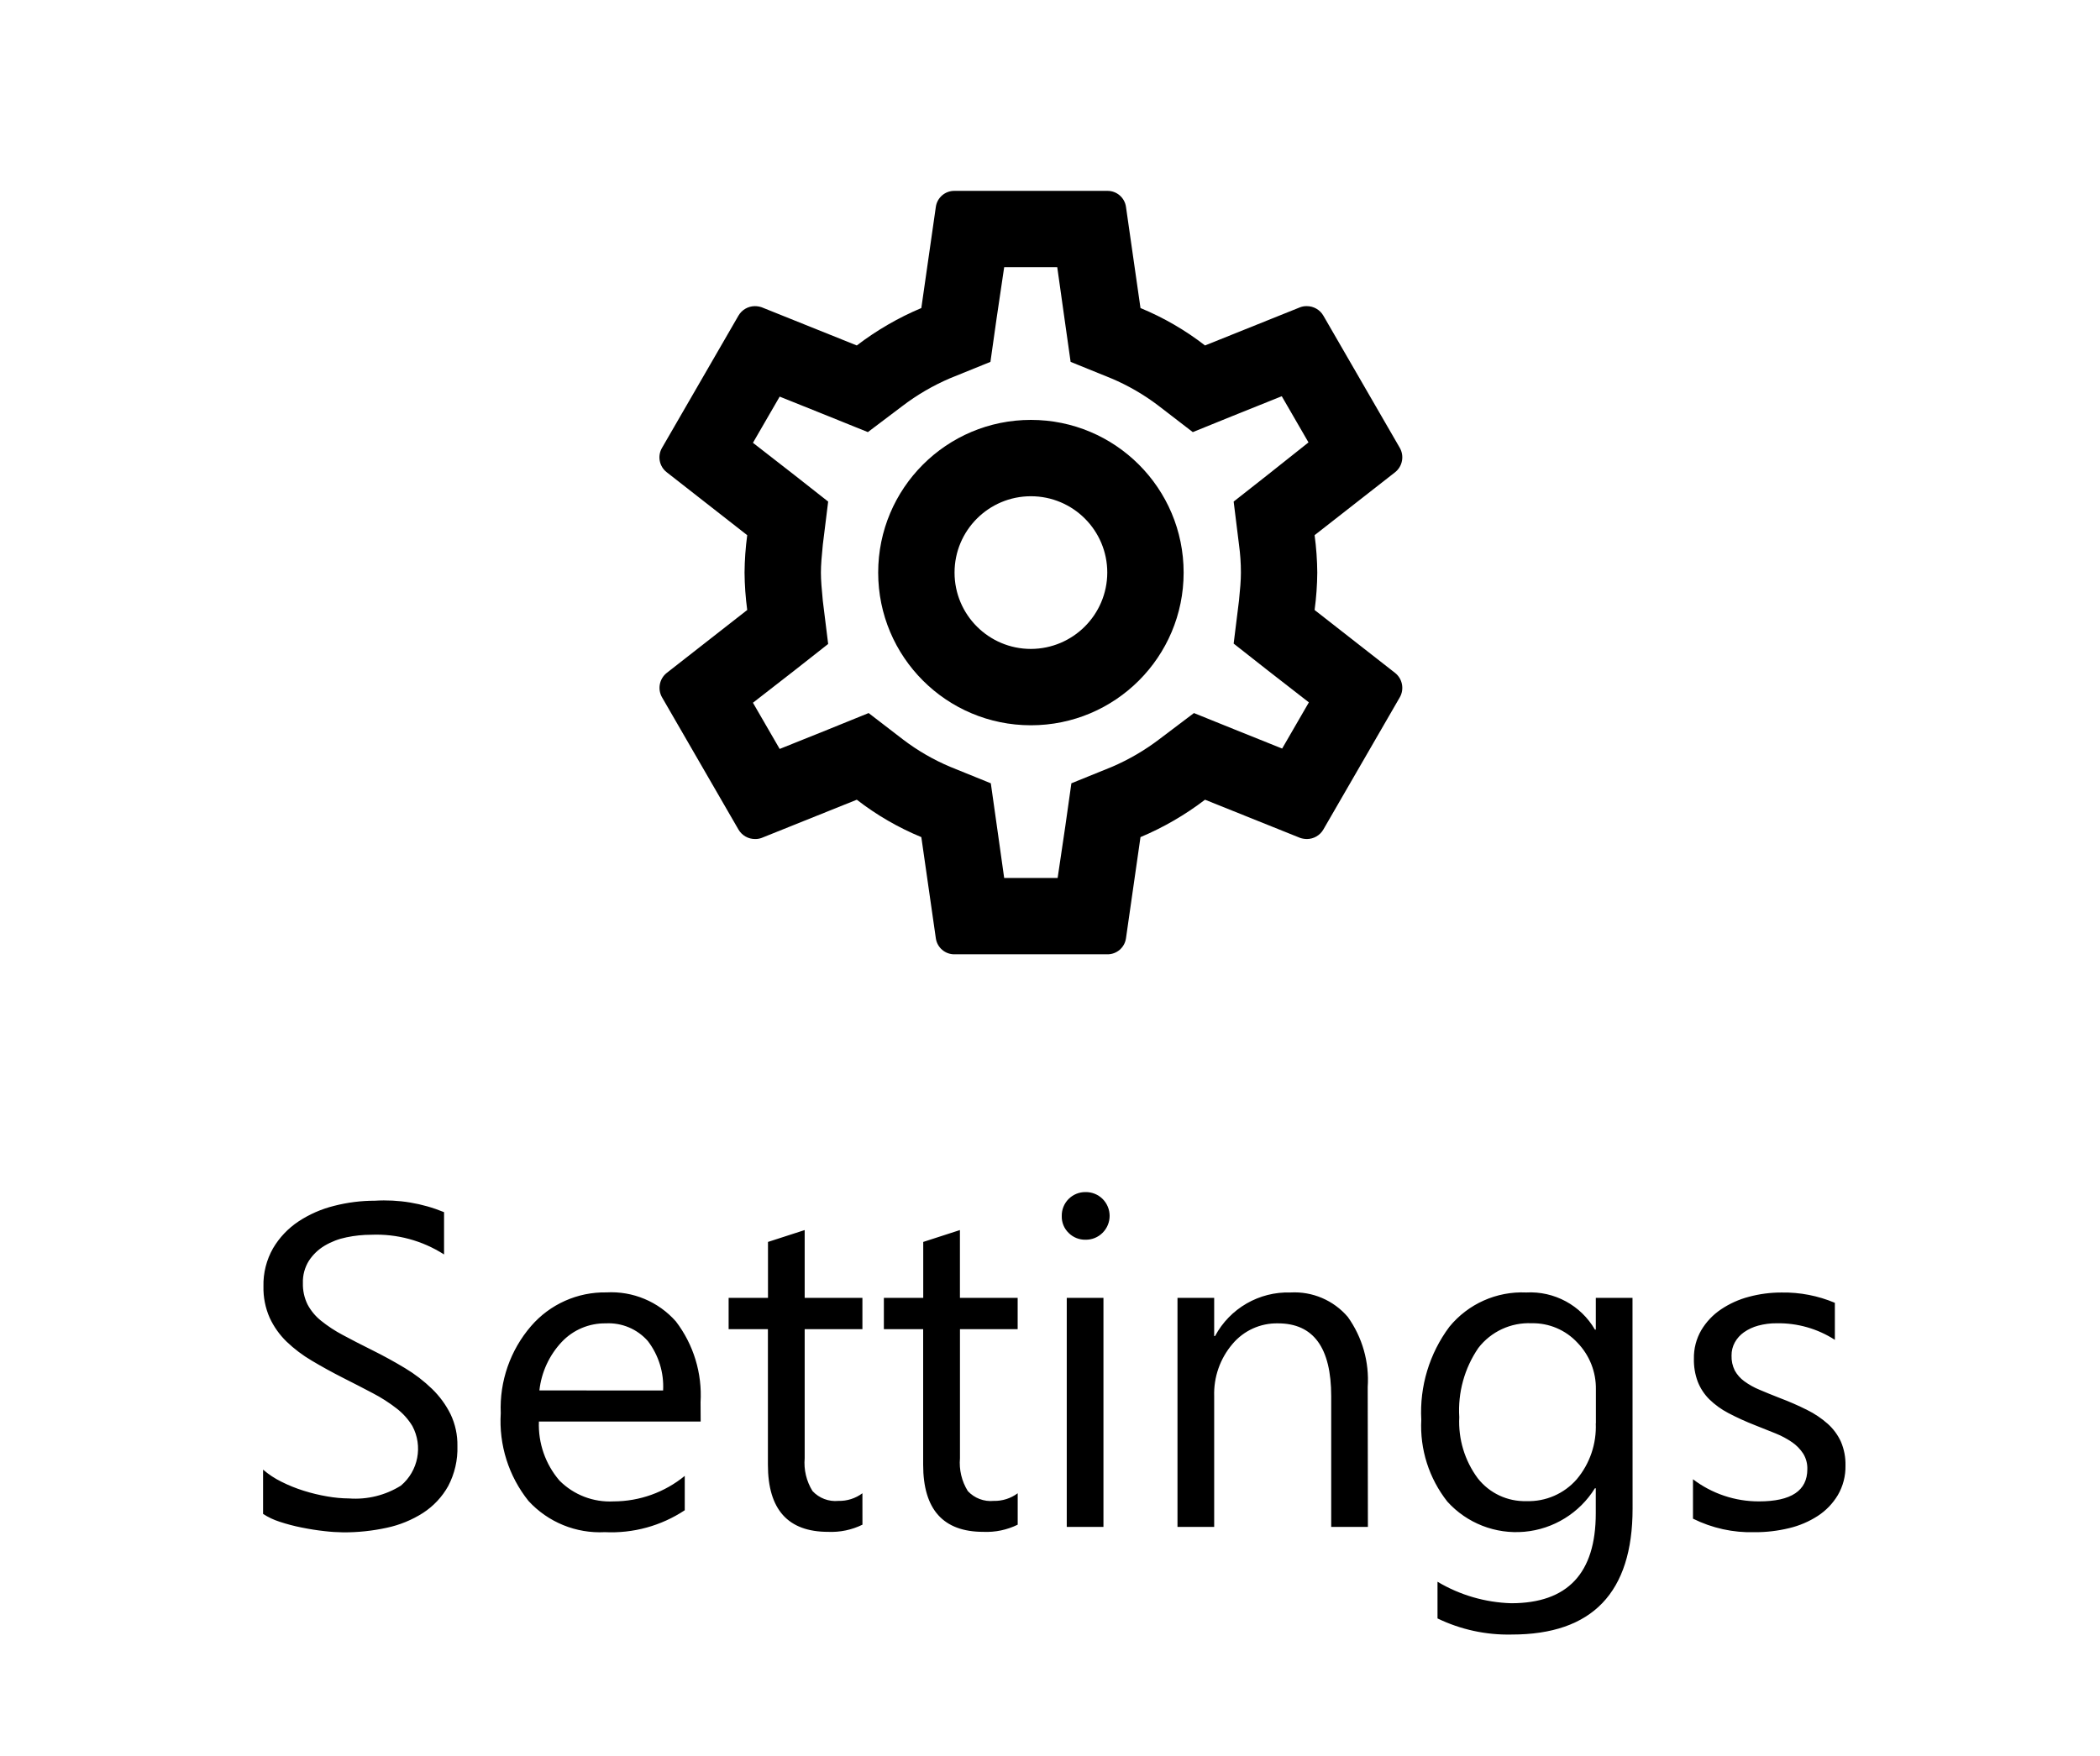
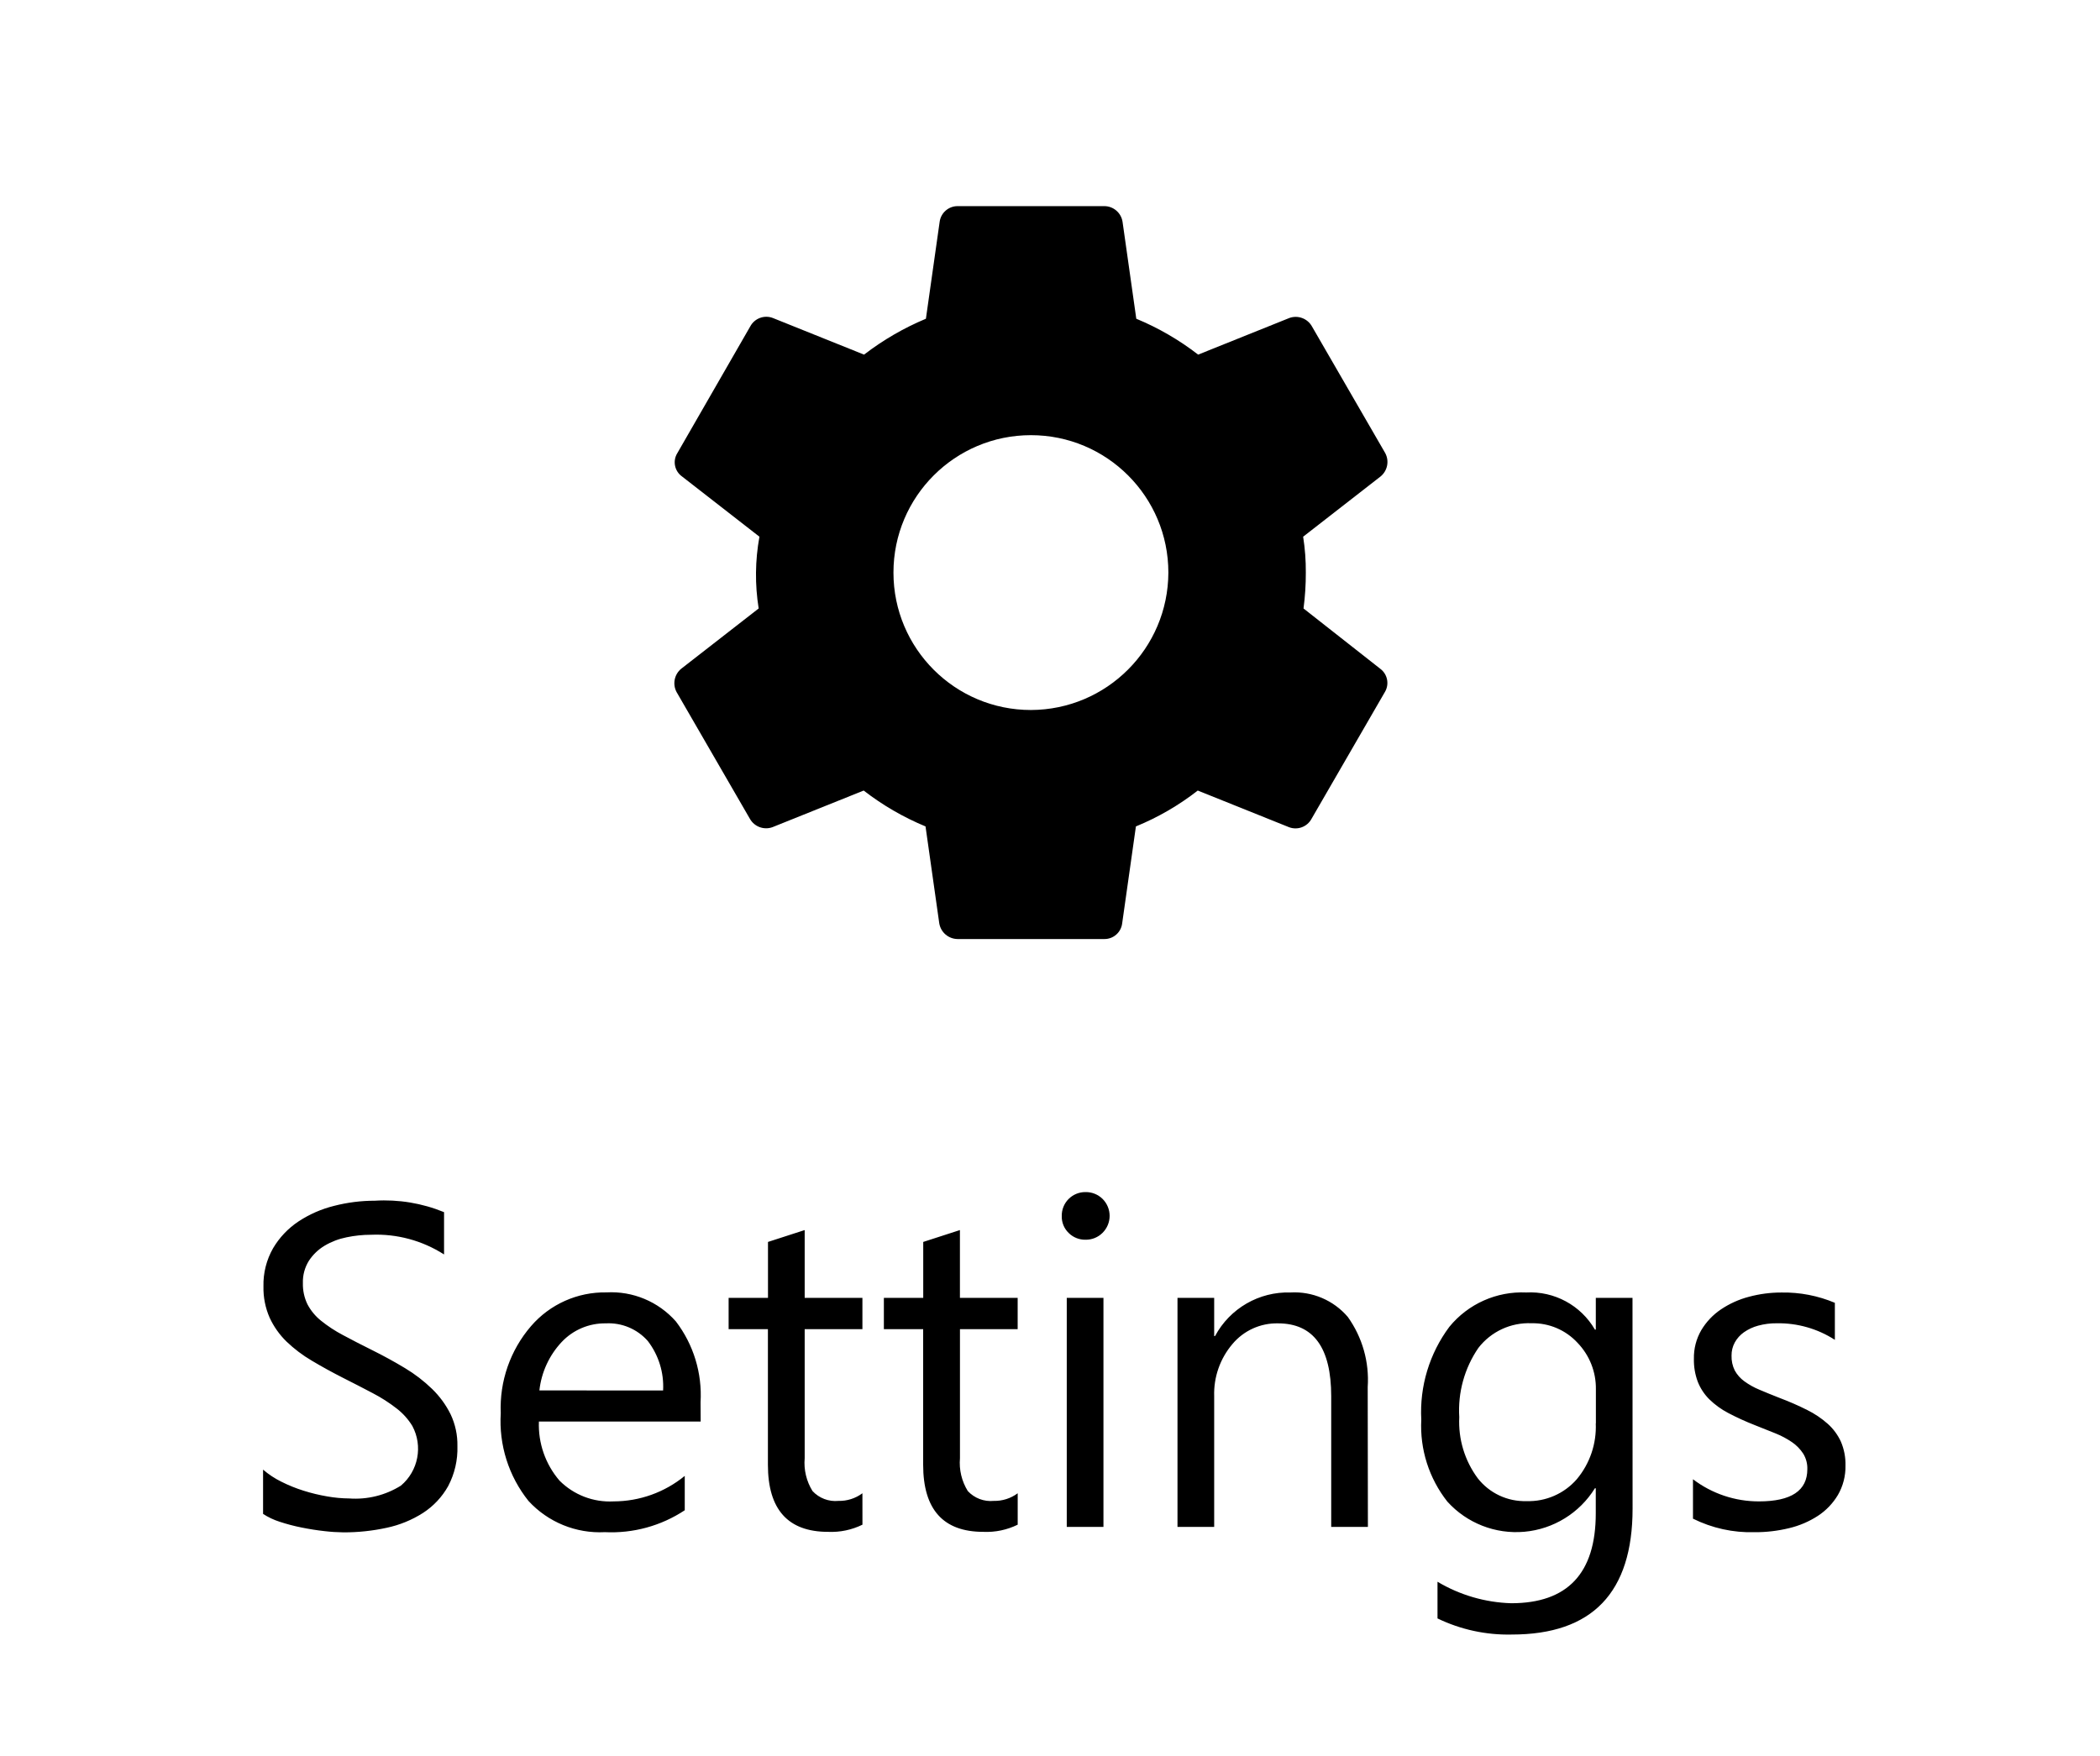
<svg xmlns="http://www.w3.org/2000/svg" width="55" height="46" viewBox="0 0 55 46">
  <defs>
    <clipPath id="clip-Settings">
      <rect width="55" height="46" />
    </clipPath>
  </defs>
  <g id="Settings" clip-path="url(#clip-Settings)">
    <rect width="55" height="46" fill="rgba(255,255,255,0)" />
    <path id="Path_48" data-name="Path 48" d="M2.89,12.66V11.5a2.253,2.253,0,0,0,.478.316,3.869,3.869,0,0,0,.586.237,4.664,4.664,0,0,0,.618.149,3.447,3.447,0,0,0,.574.053A2.249,2.249,0,0,0,6.5,11.919a1.264,1.264,0,0,0,.3-1.562,1.683,1.683,0,0,0-.413-.46,4.1,4.1,0,0,0-.624-.4q-.36-.19-.776-.4-.439-.223-.82-.451a3.555,3.555,0,0,1-.662-.5,2.1,2.1,0,0,1-.442-.624A1.932,1.932,0,0,1,2.9,6.7a1.922,1.922,0,0,1,.252-1A2.161,2.161,0,0,1,3.815,5a3,3,0,0,1,.935-.41,4.279,4.279,0,0,1,1.069-.135,4.1,4.1,0,0,1,1.811.3V5.863a3.282,3.282,0,0,0-1.91-.516,3.142,3.142,0,0,0-.645.067,1.821,1.821,0,0,0-.574.22,1.272,1.272,0,0,0-.41.393,1.042,1.042,0,0,0-.158.586,1.206,1.206,0,0,0,.12.557,1.364,1.364,0,0,0,.354.428,3.531,3.531,0,0,0,.571.375q.337.182.776.4t.855.469a3.91,3.91,0,0,1,.709.545,2.422,2.422,0,0,1,.483.662,1.861,1.861,0,0,1,.179.832,2.11,2.11,0,0,1-.243,1.052,2,2,0,0,1-.656.7,2.866,2.866,0,0,1-.952.39,5.215,5.215,0,0,1-1.137.12,4.632,4.632,0,0,1-.492-.032q-.293-.032-.6-.094a4.877,4.877,0,0,1-.577-.152A1.8,1.8,0,0,1,2.89,12.66Zm11.461-2.42H10.114a2.244,2.244,0,0,0,.539,1.547,1.858,1.858,0,0,0,1.418.545,2.948,2.948,0,0,0,1.863-.668v.9a3.482,3.482,0,0,1-2.092.574,2.536,2.536,0,0,1-2-.817,3.346,3.346,0,0,1-.727-2.3,3.281,3.281,0,0,1,.794-2.282,2.546,2.546,0,0,1,1.972-.882,2.256,2.256,0,0,1,1.822.762,3.176,3.176,0,0,1,.645,2.115Zm-.984-.814a1.955,1.955,0,0,0-.4-1.295,1.368,1.368,0,0,0-1.1-.463,1.552,1.552,0,0,0-1.154.486,2.207,2.207,0,0,0-.586,1.271Zm5.221,3.516a1.853,1.853,0,0,1-.9.188q-1.576,0-1.576-1.758V7.82H15.083V7h1.031V5.535l.961-.311V7h1.512v.82H17.075V11.2a1.4,1.4,0,0,0,.205.861.818.818,0,0,0,.68.258,1.01,1.01,0,0,0,.627-.2Zm4.066,0a1.853,1.853,0,0,1-.9.188q-1.576,0-1.576-1.758V7.82H19.149V7h1.031V5.535l.961-.311V7h1.512v.82H21.142V11.2a1.4,1.4,0,0,0,.205.861.818.818,0,0,0,.68.258,1.01,1.01,0,0,0,.627-.2Zm1.775-7.465a.609.609,0,0,1-.439-.176.593.593,0,0,1-.182-.445.615.615,0,0,1,.621-.627.621.621,0,0,1,.448.179.626.626,0,0,1,0,.888A.615.615,0,0,1,24.429,5.477ZM24.9,13h-.961V7H24.9Zm6.926,0h-.961V9.578q0-1.91-1.395-1.91a1.513,1.513,0,0,0-1.192.542A2.009,2.009,0,0,0,27.8,9.578V13h-.961V7H27.8V8h.023A2.166,2.166,0,0,1,29.8,6.859,1.836,1.836,0,0,1,31.3,7.5a2.832,2.832,0,0,1,.521,1.837Zm6.932-.48q0,3.3-3.164,3.3a4.248,4.248,0,0,1-1.945-.422v-.961A4,4,0,0,0,35.579,15q2.215,0,2.215-2.355v-.656h-.023a2.428,2.428,0,0,1-3.864.349,3.2,3.2,0,0,1-.683-2.147,3.735,3.735,0,0,1,.735-2.432,2.457,2.457,0,0,1,2.013-.9,1.956,1.956,0,0,1,1.8.973h.023V7h.961Zm-.961-2.232V9.4a1.717,1.717,0,0,0-.483-1.225,1.591,1.591,0,0,0-1.2-.51,1.669,1.669,0,0,0-1.395.647,2.89,2.89,0,0,0-.5,1.813,2.481,2.481,0,0,0,.483,1.6,1.562,1.562,0,0,0,1.28.6,1.673,1.673,0,0,0,1.315-.574A2.14,2.14,0,0,0,37.794,10.287Zm2.543,2.5V11.752a2.844,2.844,0,0,0,1.729.58q1.266,0,1.266-.844a.732.732,0,0,0-.108-.407,1.08,1.08,0,0,0-.293-.3,2.255,2.255,0,0,0-.434-.231q-.249-.1-.536-.214a6.9,6.9,0,0,1-.7-.319,2.115,2.115,0,0,1-.5-.363,1.352,1.352,0,0,1-.3-.46,1.627,1.627,0,0,1-.1-.6,1.434,1.434,0,0,1,.193-.747,1.715,1.715,0,0,1,.516-.545,2.4,2.4,0,0,1,.735-.331,3.262,3.262,0,0,1,.853-.111,3.442,3.442,0,0,1,1.395.27V8.1a2.718,2.718,0,0,0-1.523-.434,1.781,1.781,0,0,0-.486.062,1.191,1.191,0,0,0-.372.173.8.8,0,0,0-.24.267.7.7,0,0,0-.085.343.822.822,0,0,0,.085.393.864.864,0,0,0,.249.281,1.9,1.9,0,0,0,.4.223q.234.1.533.217a7.421,7.421,0,0,1,.715.313,2.452,2.452,0,0,1,.539.363,1.42,1.42,0,0,1,.343.466,1.5,1.5,0,0,1,.12.627,1.478,1.478,0,0,1-.2.773,1.682,1.682,0,0,1-.524.545,2.4,2.4,0,0,1-.756.322,3.732,3.732,0,0,1-.9.105A3.4,3.4,0,0,1,40.337,12.783Z" transform="translate(4 27)" />
-     <g id="settings-24px_2_" data-name="settings-24px (2)" transform="translate(15 3)">
-       <path id="Path_31" data-name="Path 31" d="M0,0H24V24H0Z" fill="none" />
-       <path id="Path_32" data-name="Path 32" d="M19.43,12.98A7.793,7.793,0,0,0,19.5,12a7.793,7.793,0,0,0-.07-.98l2.11-1.65a.5.5,0,0,0,.12-.64l-2-3.46a.5.5,0,0,0-.44-.25.467.467,0,0,0-.17.03l-2.49,1a7.306,7.306,0,0,0-1.69-.98l-.38-2.65A.488.488,0,0,0,14,2H10a.488.488,0,0,0-.49.42L9.13,5.07a7.683,7.683,0,0,0-1.69.98l-2.49-1a.566.566,0,0,0-.18-.03.5.5,0,0,0-.43.25l-2,3.46a.493.493,0,0,0,.12.64l2.11,1.65A7.931,7.931,0,0,0,4.5,12a7.931,7.931,0,0,0,.07.98L2.46,14.63a.5.5,0,0,0-.12.64l2,3.46a.5.5,0,0,0,.44.25.467.467,0,0,0,.17-.03l2.49-1a7.306,7.306,0,0,0,1.69.98l.38,2.65A.488.488,0,0,0,10,22h4a.488.488,0,0,0,.49-.42l.38-2.65a7.683,7.683,0,0,0,1.69-.98l2.49,1a.566.566,0,0,0,.18.03.5.5,0,0,0,.43-.25l2-3.46a.5.5,0,0,0-.12-.64Zm-1.98-1.71a5.343,5.343,0,0,1,.05.73c0,.21-.02.43-.05.73l-.14,1.13.89.7,1.08.84-.7,1.21-1.27-.51-1.04-.42-.9.68a5.857,5.857,0,0,1-1.25.73l-1.06.43-.16,1.13L12.7,20H11.3l-.19-1.35-.16-1.13-1.06-.43a5.674,5.674,0,0,1-1.23-.71l-.91-.7-1.06.43-1.27.51-.7-1.21,1.08-.84.89-.7-.14-1.13c-.03-.31-.05-.54-.05-.74s.02-.43.05-.73l.14-1.13-.89-.7L4.72,8.6l.7-1.21,1.27.51,1.04.42.9-.68a5.857,5.857,0,0,1,1.25-.73l1.06-.43.16-1.13L11.3,4h1.39l.19,1.35.16,1.13,1.06.43a5.674,5.674,0,0,1,1.23.71l.91.7,1.06-.43,1.27-.51.7,1.21-1.07.85-.89.7.14,1.13ZM12,8a4,4,0,1,0,4,4A4,4,0,0,0,12,8Zm0,6a2,2,0,1,1,2-2A2.006,2.006,0,0,1,12,14Z" />
+     <g id="settings-24px_1_" data-name="settings-24px (1)" transform="translate(15 3)">
+       <path id="Path_59" data-name="Path 59" d="M0,0H24V24H0Z" fill="none" />
+       <path id="Path_60" data-name="Path 60" d="M19.14,12.94A7.074,7.074,0,0,0,19.2,12a5.777,5.777,0,0,0-.07-.94l2.03-1.58a.491.491,0,0,0,.12-.61L19.36,5.55a.488.488,0,0,0-.59-.22l-2.39.96a7.064,7.064,0,0,0-1.62-.94L14.4,2.81a.484.484,0,0,0-.48-.41H10.08a.474.474,0,0,0-.47.41L9.25,5.35a7.22,7.22,0,0,0-1.62.94L5.24,5.33a.477.477,0,0,0-.59.22L2.74,8.87a.455.455,0,0,0,.12.61l2.03,1.58a5.563,5.563,0,0,0-.02,1.88L2.84,14.52a.491.491,0,0,0-.12.61l1.92,3.32a.488.488,0,0,0,.59.22l2.39-.96a7.064,7.064,0,0,0,1.62.94l.36,2.54a.492.492,0,0,0,.48.41h3.84a.466.466,0,0,0,.47-.41l.36-2.54a6.859,6.859,0,0,0,1.62-.94l2.39.96a.477.477,0,0,0,.59-.22l1.92-3.32a.463.463,0,0,0-.12-.61ZM12,15.6A3.6,3.6,0,1,1,15.6,12,3.611,3.611,0,0,1,12,15.6Z" />
    </g>
  </g>
</svg>
